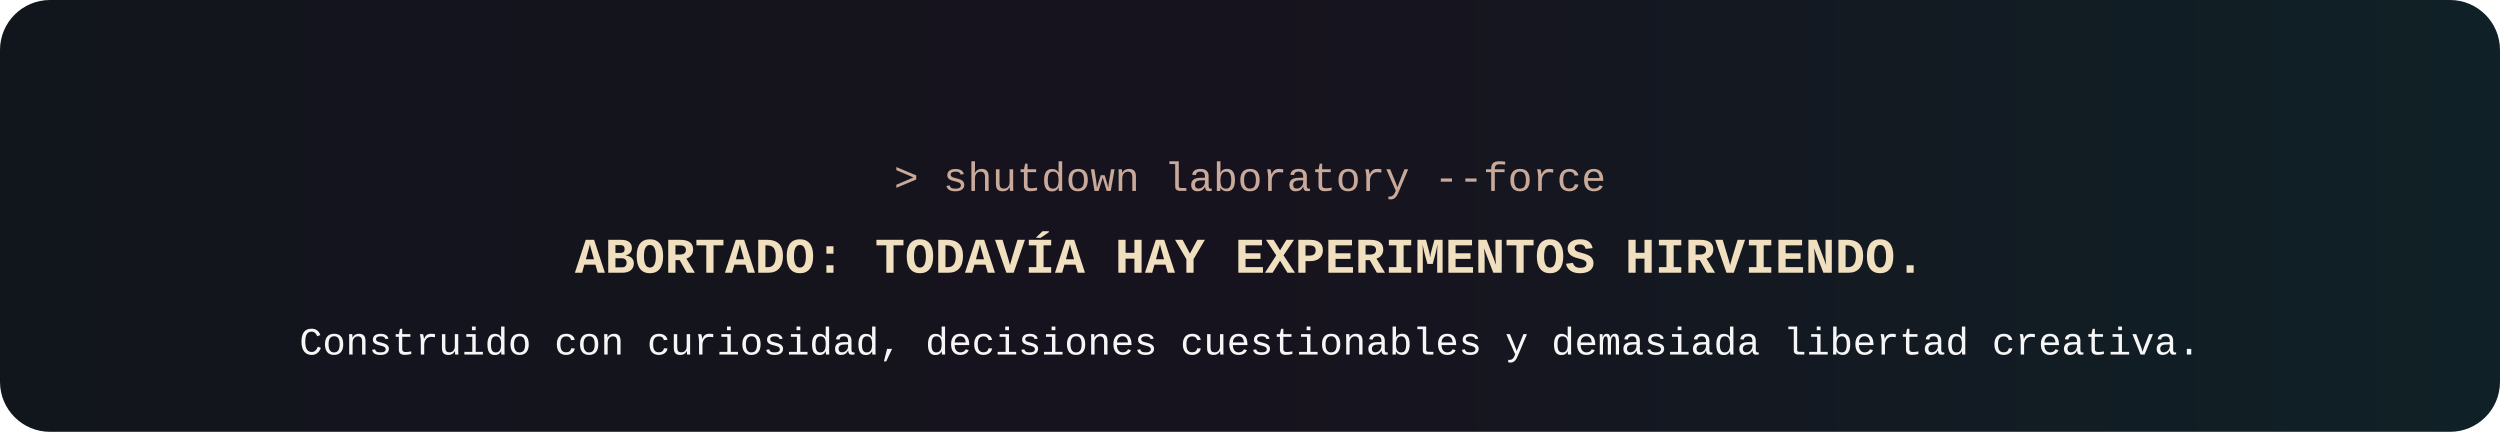
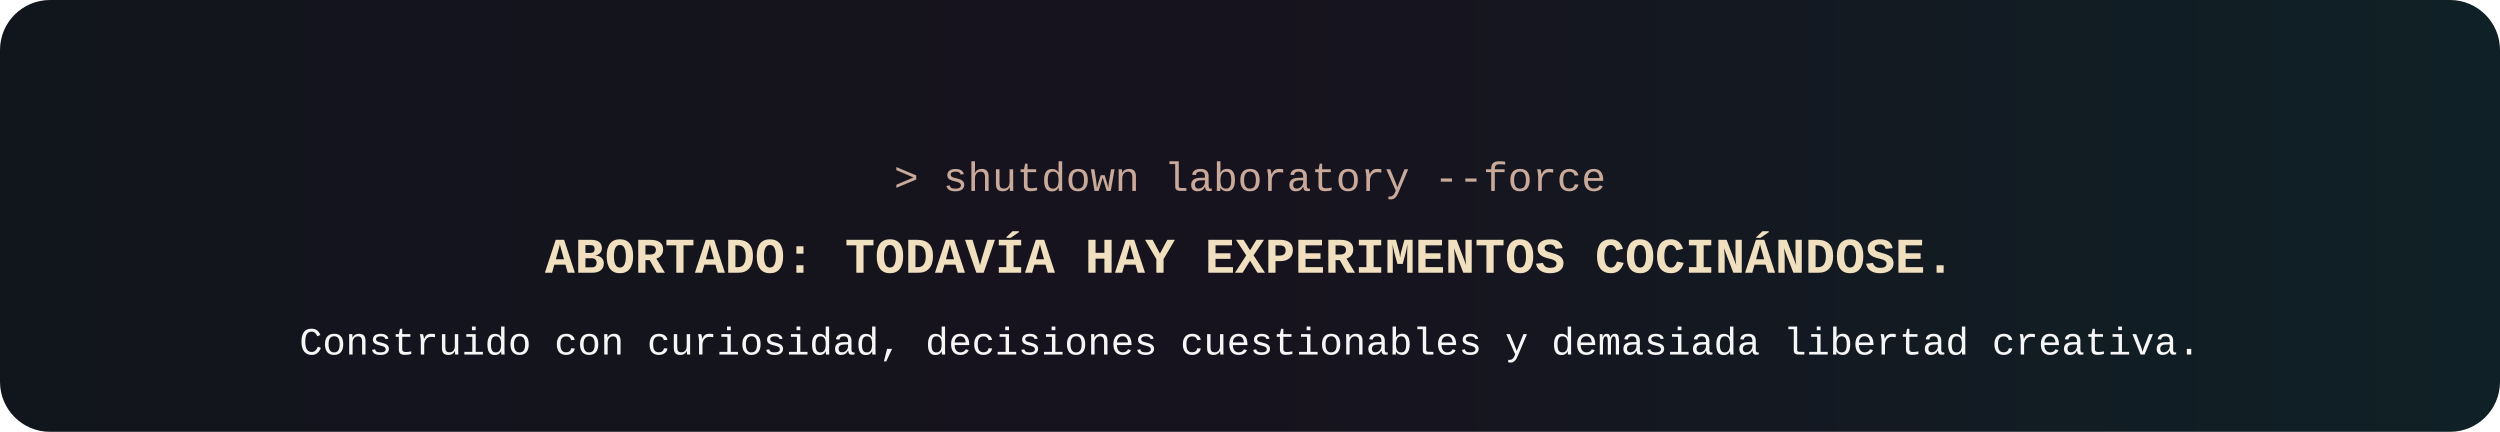
<svg xmlns="http://www.w3.org/2000/svg" width="1100" height="190" viewBox="0 0 1100 190" role="img" aria-label="LAB-404 footer">
  <defs>
    <linearGradient id="bg" x1="0" y1="0" x2="1" y2="0">
      <stop offset="0" stop-color="#11151C" />
      <stop offset="0.5" stop-color="#17131E" />
      <stop offset="1" stop-color="#0F2126" />
    </linearGradient>
    <linearGradient id="accent" x1="0" y1="0" x2="1" y2="0">
      <stop offset="0" stop-color="#855A49" />
      <stop offset="0.35" stop-color="#BE2933" />
      <stop offset="0.68" stop-color="#D9A441" />
      <stop offset="1" stop-color="#1D5A63" />
    </linearGradient>
  </defs>
  <rect width="1100" height="190" rx="22" fill="url(#bg)" />
  <path d="M40 38H1060" stroke="url(#accent)" stroke-width="2" stroke-opacity=".56" />
  <g font-family="Consolas, 'Courier New', monospace" text-anchor="middle">
    <text x="550" y="84" fill="#C9A99A" font-size="18">&gt; shutdown laboratory --force</text>
-     <text x="550" y="120" fill="#F1E0C0" font-size="22" font-weight="700">ABORTADO: TODAVÍA HAY EXPERIMENTOS HIRVIENDO.</text>
+     <text x="550" y="120" fill="#F1E0C0" font-size="22" font-weight="700">ABORTADO: TODAVÍA HAY EXPERIMENTOS COCINÁNDOSE.</text>
    <text x="550" y="156" fill="#F6F6F6" font-size="17">Construido con curiosidad, decisiones cuestionables y demasiada libertad creativa.</text>
  </g>
</svg>
